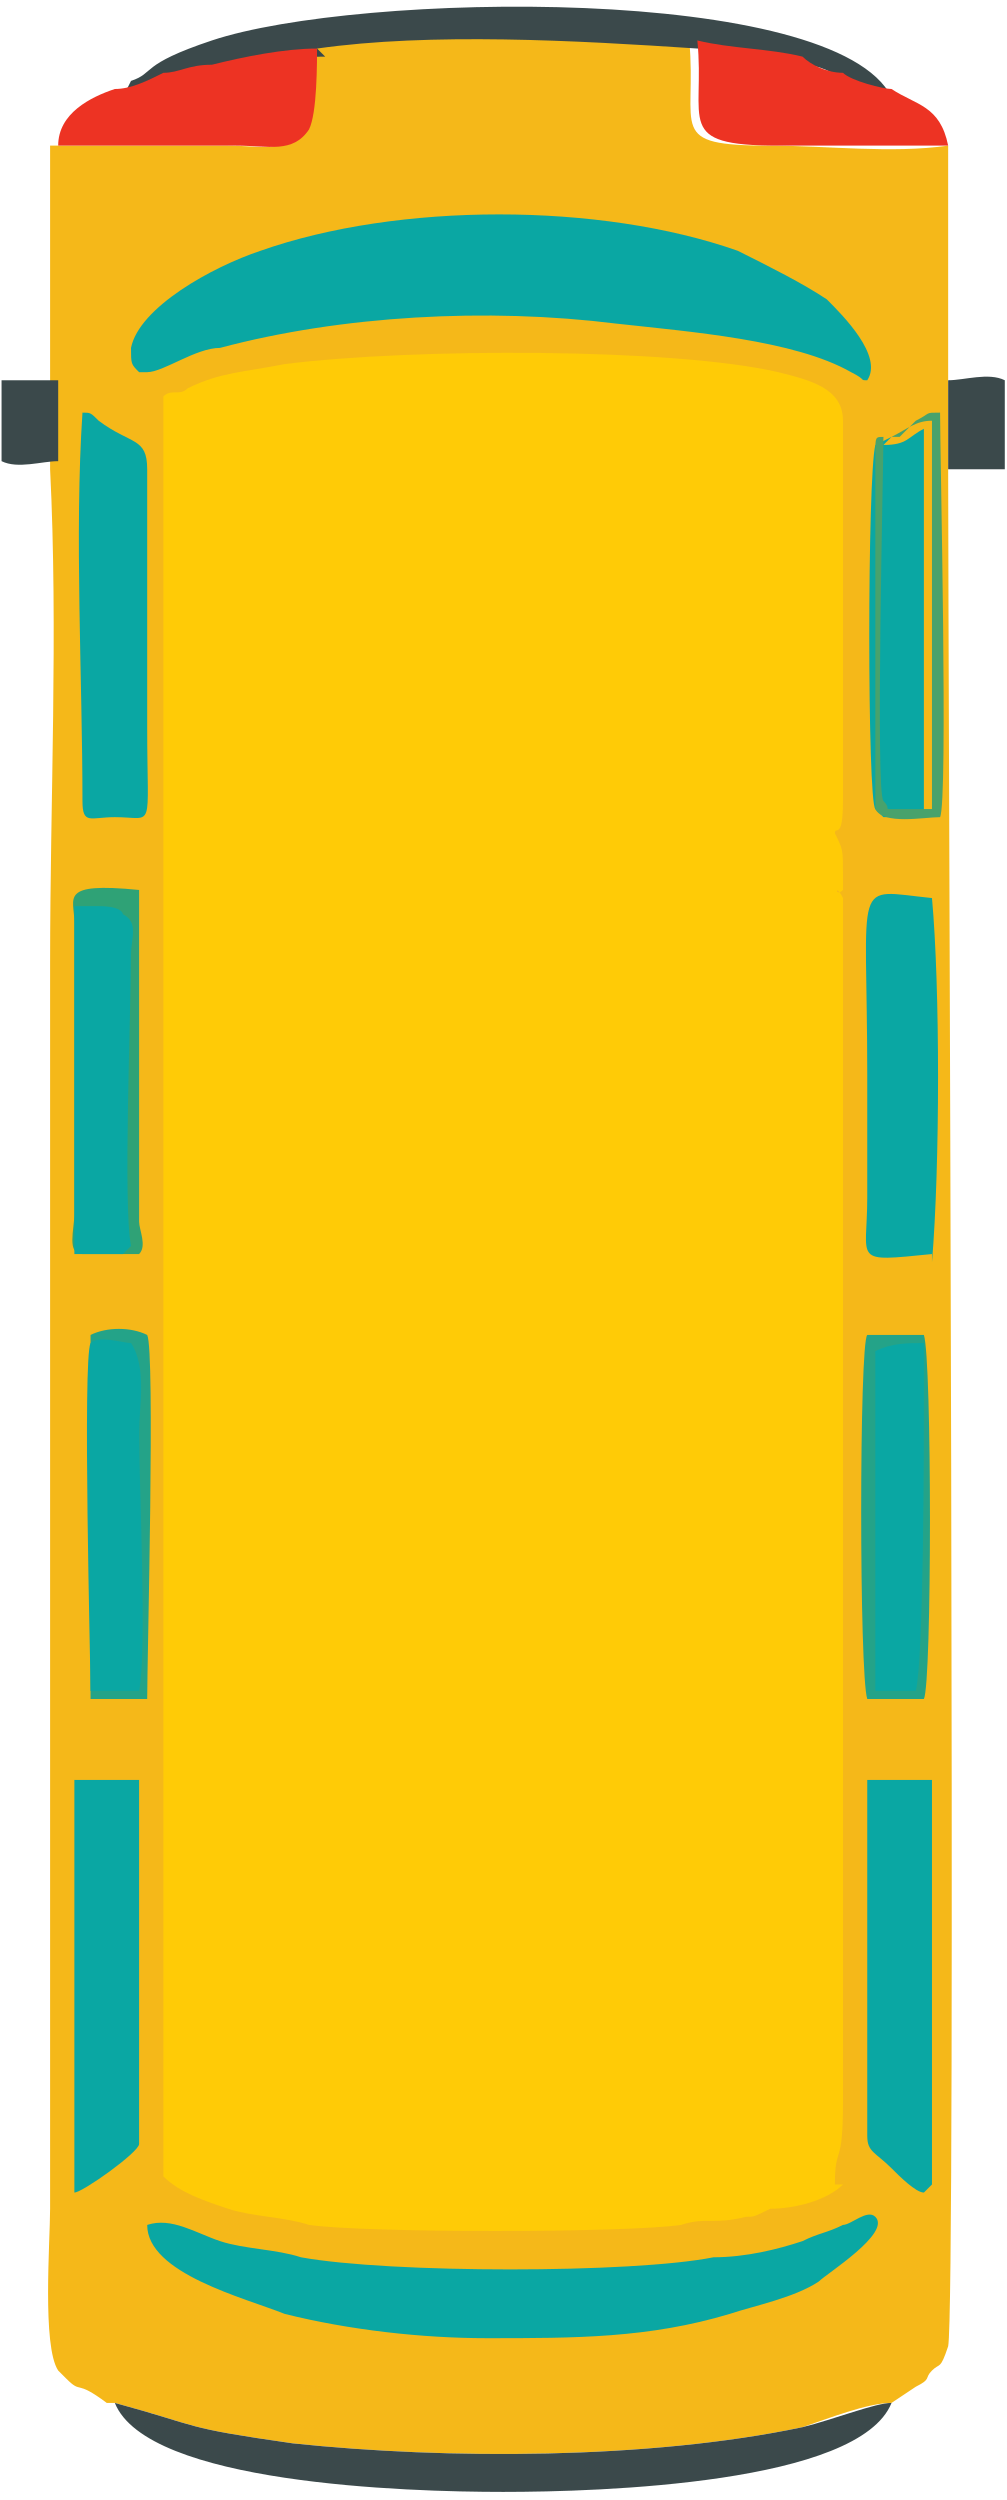
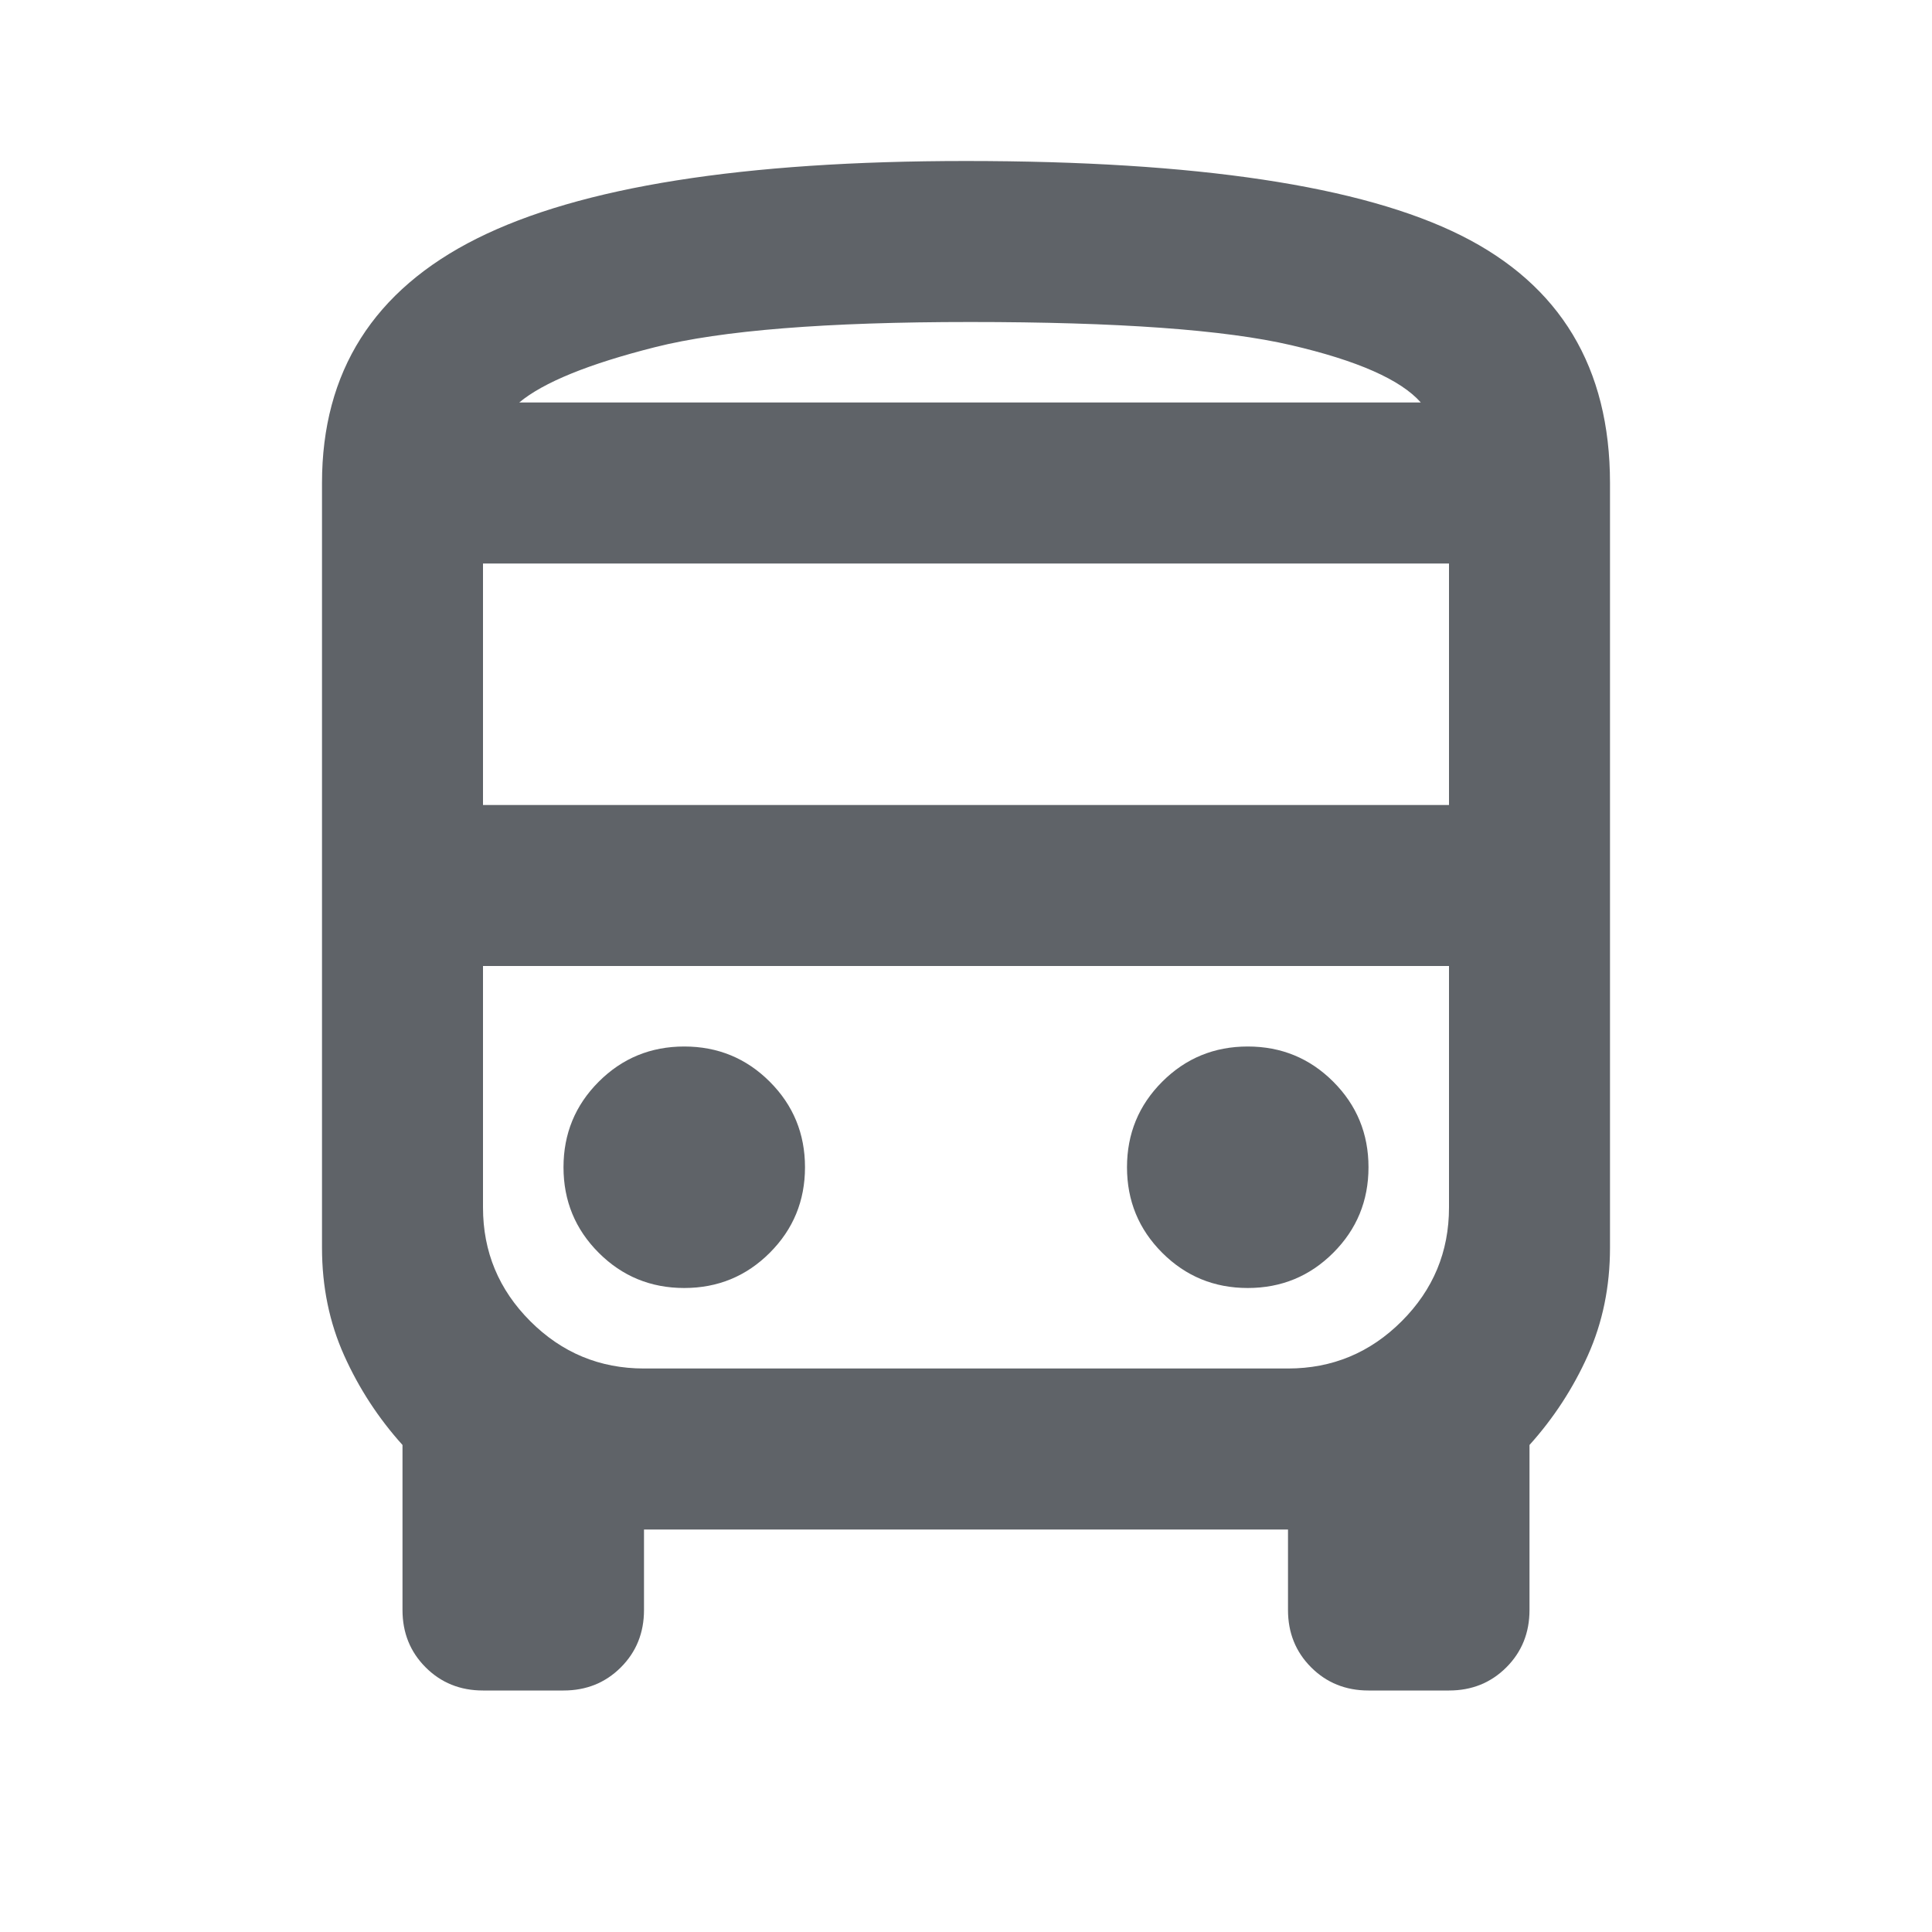
- <svg xmlns="http://www.w3.org/2000/svg" xml:space="preserve" width="1.489mm" height="3.699mm" version="1.1" style="shape-rendering:geometricPrecision; text-rendering:geometricPrecision; image-rendering:optimizeQuality; fill-rule:evenodd; clip-rule:evenodd" viewBox="0 0 1.24 3.09">
-   <defs>
-     <style type="text/css">
-    
-     .fil2 {fill:#0AA7A3}
-     .fil4 {fill:#24A388}
-     .fil5 {fill:#2FA276}
-     .fil3 {fill:#3B494B}
-     .fil7 {fill:#48A26C}
-     .fil6 {fill:#ED3323}
-     .fil0 {fill:#F5B819}
-     .fil1 {fill:#FFCB06}
-    
-   </style>
-   </defs>
-   <g id="Layer_x0020_1">
-     <g id="_2676991472432">
-       <path class="fil0" d="M0.14 2.97c0.11,0.03 0.08,0.03 0.22,0.05 0.19,0.02 0.44,0.02 0.63,-0.02 0.03,-0.01 0.08,-0.03 0.11,-0.03l0.03 -0.02c0.02,-0.01 0.01,-0.01 0.02,-0.02 0.01,-0.01 0.01,-0 0.02,-0.03 0.01,-0.05 -0,-2.07 0,-2.32l-0 -0.11 -0 -0.29c-0.07,0.01 -0.15,0 -0.22,0 -0.13,0 -0.09,-0.02 -0.1,-0.13 -0.14,-0.01 -0.33,-0.02 -0.47,0 0,0.03 0.01,0.09 -0.01,0.11 -0.02,0.03 -0.05,0.02 -0.09,0.02 -0.07,0 -0.15,0 -0.22,-0l-0 0.29 -0 0.11c0.01,0.2 0,0.41 0,0.61l0 1.54c-0,0.04 -0.01,0.17 0.01,0.2l0.01 0.01c0,0 0,0 0,0 0.02,0.02 0.01,0 0.05,0.03z" />
-       <path class="fil1" d="M1.03 2.7c0,-0.05 0.01,-0.02 0.01,-0.1l0 -1.39c0,-0.02 0,-0.09 0,-0.1 -0.01,-0.02 -0.01,0 -0,-0.01 0,-0 0,-0.02 0,-0.02 0,-0.03 -0,-0.03 -0.01,-0.05 0,-0.01 0.01,0.01 0.01,-0.04 -0,-0.02 -0,-0.03 -0,-0.05l0 -0.42c-0,-0.04 -0.04,-0.05 -0.08,-0.06 -0.13,-0.03 -0.45,-0.03 -0.61,-0.01 -0.05,0.01 -0.08,0.01 -0.12,0.03 -0.01,0.01 -0.02,0 -0.03,0.01l-0 2.2c0.02,0.02 0.05,0.03 0.08,0.04 0.03,0.01 0.07,0.01 0.1,0.02 0.07,0.01 0.39,0.01 0.46,-0 0.03,-0.01 0.04,0 0.08,-0.01 0.01,-0 0.01,-0 0.03,-0.01 0.03,-0 0.07,-0.01 0.09,-0.03z" />
-       <path class="fil2" d="M0.18 0.46c0.02,-0 0.06,-0.03 0.09,-0.03 0.15,-0.04 0.33,-0.05 0.49,-0.03 0.09,0.01 0.22,0.02 0.29,0.06 0.02,0.01 0.01,0.01 0.02,0.01 0.02,-0.03 -0.03,-0.08 -0.05,-0.1 -0.03,-0.02 -0.07,-0.04 -0.11,-0.06 -0.17,-0.06 -0.42,-0.06 -0.59,0 -0.06,0.02 -0.15,0.07 -0.16,0.12 -0,0.02 0,0.02 0.01,0.03z" />
-       <path class="fil2" d="M0.6 2.89c0.11,0 0.2,-0 0.3,-0.03 0.03,-0.01 0.08,-0.02 0.11,-0.04 0.01,-0.01 0.09,-0.06 0.07,-0.08 -0.01,-0.01 -0.03,0.01 -0.04,0.01 -0.02,0.01 -0.03,0.01 -0.05,0.02 -0.03,0.01 -0.07,0.02 -0.11,0.02 -0.1,0.02 -0.4,0.02 -0.51,0 -0.03,-0.01 -0.07,-0.01 -0.1,-0.02 -0.03,-0.01 -0.06,-0.03 -0.09,-0.02 -0,0.06 0.12,0.09 0.17,0.11 0.08,0.02 0.17,0.03 0.25,0.03z" />
-       <path class="fil3" d="M1.1 2.97c-0.02,0 -0.07,0.02 -0.11,0.03 -0.19,0.04 -0.44,0.04 -0.63,0.02 -0.14,-0.02 -0.11,-0.02 -0.22,-0.05 0.04,0.1 0.36,0.11 0.48,0.11 0.12,-0 0.44,-0.01 0.48,-0.11z" />
-       <path class="fil3" d="M0.39 0.06c0.14,-0.02 0.32,-0.01 0.47,-0 0.04,0 0.09,0.01 0.13,0.02 0.02,0 0.04,0.01 0.05,0.02 0.01,0 0.05,0.02 0.06,0.02 -0.07,-0.14 -0.66,-0.13 -0.84,-0.07 -0.09,0.03 -0.07,0.04 -0.1,0.05l-0.01 0.02c0.02,-0 0.04,-0.01 0.06,-0.02 0.02,-0.01 0.03,-0.01 0.06,-0.01 0.04,-0.01 0.08,-0.02 0.13,-0.02z" />
-       <path class="fil2" d="M0.14 1.01c0.05,0 0.04,0.02 0.04,-0.11l0 -0.32c-0,-0.04 -0.02,-0.03 -0.06,-0.06 -0.01,-0.01 -0.01,-0.01 -0.02,-0.01 -0.01,0.15 -0,0.33 -0,0.48 -0,0.03 0.01,0.02 0.04,0.02z" />
-       <path class="fil2" d="M0.17 2.2l-0.08 -0 -0 0.51c0.01,-0 0.08,-0.05 0.08,-0.06 0,-0.02 0,-0.43 -0,-0.45z" />
-       <path class="fil4" d="M1.14 2.1c0.01,-0.02 0.01,-0.42 0,-0.45 -0.01,-0 -0.07,-0 -0.07,0 -0.01,0.01 -0.01,0.42 -0,0.45l0.08 0z" />
-       <path class="fil5" d="M0.17 1.55c0.01,-0.01 0,-0.03 0,-0.04 0,-0.13 0,-0.28 -0,-0.41 -0.1,-0.01 -0.08,0.01 -0.08,0.04l0 0.36c0,0.02 -0.01,0.05 0.01,0.05 0.02,0 0.05,0 0.06,-0z" />
-       <path class="fil2" d="M1.15 2.7l0 -0.5 -0.08 -0 -0 0.44c0,0.02 0.01,0.02 0.03,0.04 0.01,0.01 0.03,0.03 0.04,0.03z" />
-       <path class="fil2" d="M1.15 1.56c0.01,-0.12 0.01,-0.34 0,-0.45 -0.1,-0.01 -0.08,-0.03 -0.08,0.22 0,0.05 0,0.1 0,0.15 0,0.08 -0.02,0.08 0.08,0.07z" />
-       <path class="fil4" d="M0.18 2.1c0,-0.05 0.01,-0.43 -0,-0.45 -0.02,-0.01 -0.05,-0.01 -0.07,-0l-0 0.45 0.08 0z" />
-       <path class="fil2" d="M1.1 0.54l-0.02 0.01c-0.01,0.04 -0.01,0.44 -0,0.45 0.01,0.01 0,0 0.01,0.01l0.05 -0 0 -0.48c-0.02,0.01 -0.02,0.02 -0.05,0.02z" />
-       <path class="fil6" d="M0.39 0.06c-0.04,0 -0.09,0.01 -0.13,0.02 -0.03,0 -0.04,0.01 -0.06,0.01 -0.02,0.01 -0.04,0.02 -0.06,0.02 -0.03,0.01 -0.07,0.03 -0.07,0.07 0.07,0 0.15,0 0.22,0 0.04,0 0.07,0.01 0.09,-0.02 0.01,-0.02 0.01,-0.08 0.01,-0.11z" />
-       <path class="fil6" d="M1.17 0.18c-0.01,-0.05 -0.04,-0.05 -0.07,-0.07 -0.01,-0 -0.05,-0.01 -0.06,-0.02 -0.02,-0 -0.04,-0.01 -0.05,-0.02 -0.04,-0.01 -0.09,-0.01 -0.13,-0.02 0.01,0.1 -0.03,0.13 0.1,0.13 0.07,-0 0.16,0 0.22,-0z" />
-       <path class="fil2" d="M0.15 1.55c0,-0 0,-0 0,-0 0,-0 0,-0 0,-0l0.01 -0.01c0,-0 0,-0 0,-0 -0.01,-0.05 -0,-0.29 -0,-0.36 0,-0.02 0.01,-0.04 -0.01,-0.05 -0,-0 -0,-0.01 -0.03,-0.01 -0.01,0 -0.02,0 -0.03,0l0 0.43 0.04 0z" />
-       <path class="fil2" d="M1.13 2.09c0.01,-0.04 0.01,-0.3 0.01,-0.38l-0 -0.05c-0.02,-0 -0.04,-0 -0.06,0.01l-0 0.42 0.06 0z" />
-       <path class="fil2" d="M0.11 2.09l0.06 0c0.01,-0.05 0,-0.25 0,-0.32 0,-0.03 0.01,-0.08 -0.01,-0.11 -0.01,-0 -0.04,-0.01 -0.05,-0 -0.01,0.02 -0,0.4 0,0.43z" />
-       <path class="fil7" d="M1.1 0.54c0.02,-0.01 0.03,-0.02 0.05,-0.02l-0 0.48 -0.05 0c-0.01,-0 -0,0 -0.01,-0.01 -0.01,-0.01 -0,-0.41 0,-0.45 -0.01,0 -0.01,0 -0.01,0.02 -0,0.01 -0,0.02 -0,0.03 0,0.05 -0,0.39 0,0.41 0.01,0.02 0.06,0.01 0.08,0.01 0.01,-0.02 0,-0.45 0,-0.5 -0.02,0 -0.01,0 -0.03,0.01 -0.01,0.01 -0.01,0.01 -0.02,0.02z" />
-       <path class="fil3" d="M0.07 0.58l0 -0.11c-0.02,0 -0.05,-0 -0.07,0 -0,0.01 -0,0.09 0,0.1 0.02,0.01 0.05,0 0.07,0z" />
-       <path class="fil3" d="M1.17 0.47l0 0.11 -0 0c0.02,-0 0.05,0 0.07,-0l0 -0.11c-0.02,-0.01 -0.05,-0 -0.07,-0z" />
-     </g>
-   </g>
+ <svg xmlns="http://www.w3.org/2000/svg" height="24px" viewBox="0 -960 960 960" width="24px" fill="#5f6368">
+   <path d="M240-120q-17 0-28.5-11.5T200-160v-82q-18-20-29-44.5T160-340v-380q0-83 77-121.5T480-880q172 0 246 37t74 123v380q0 29-11 53.5T760-242v82q0 17-11.5 28.5T720-120h-40q-17 0-28.5-11.5T640-160v-40H320v40q0 17-11.5 28.5T280-120h-40Zm242-640h224-448 224Zm158 280H240h480-80Zm-400-80h480v-120H240v120Zm100 240q25 0 42.5-17.5T400-380q0-25-17.5-42.5T340-440q-25 0-42.5 17.5T280-380q0 25 17.5 42.5T340-320Zm280 0q25 0 42.5-17.5T680-380q0-25-17.5-42.5T620-440q-25 0-42.5 17.5T560-380q0 25 17.5 42.5T620-320ZM258-760h448q-15-17-64.5-28.5T482-800q-107 0-156.5 12.5T258-760Zm62 480h320q33 0 56.5-23.5T720-360v-120H240v120q0 33 23.5 56.5T320-280Z" />
</svg>
